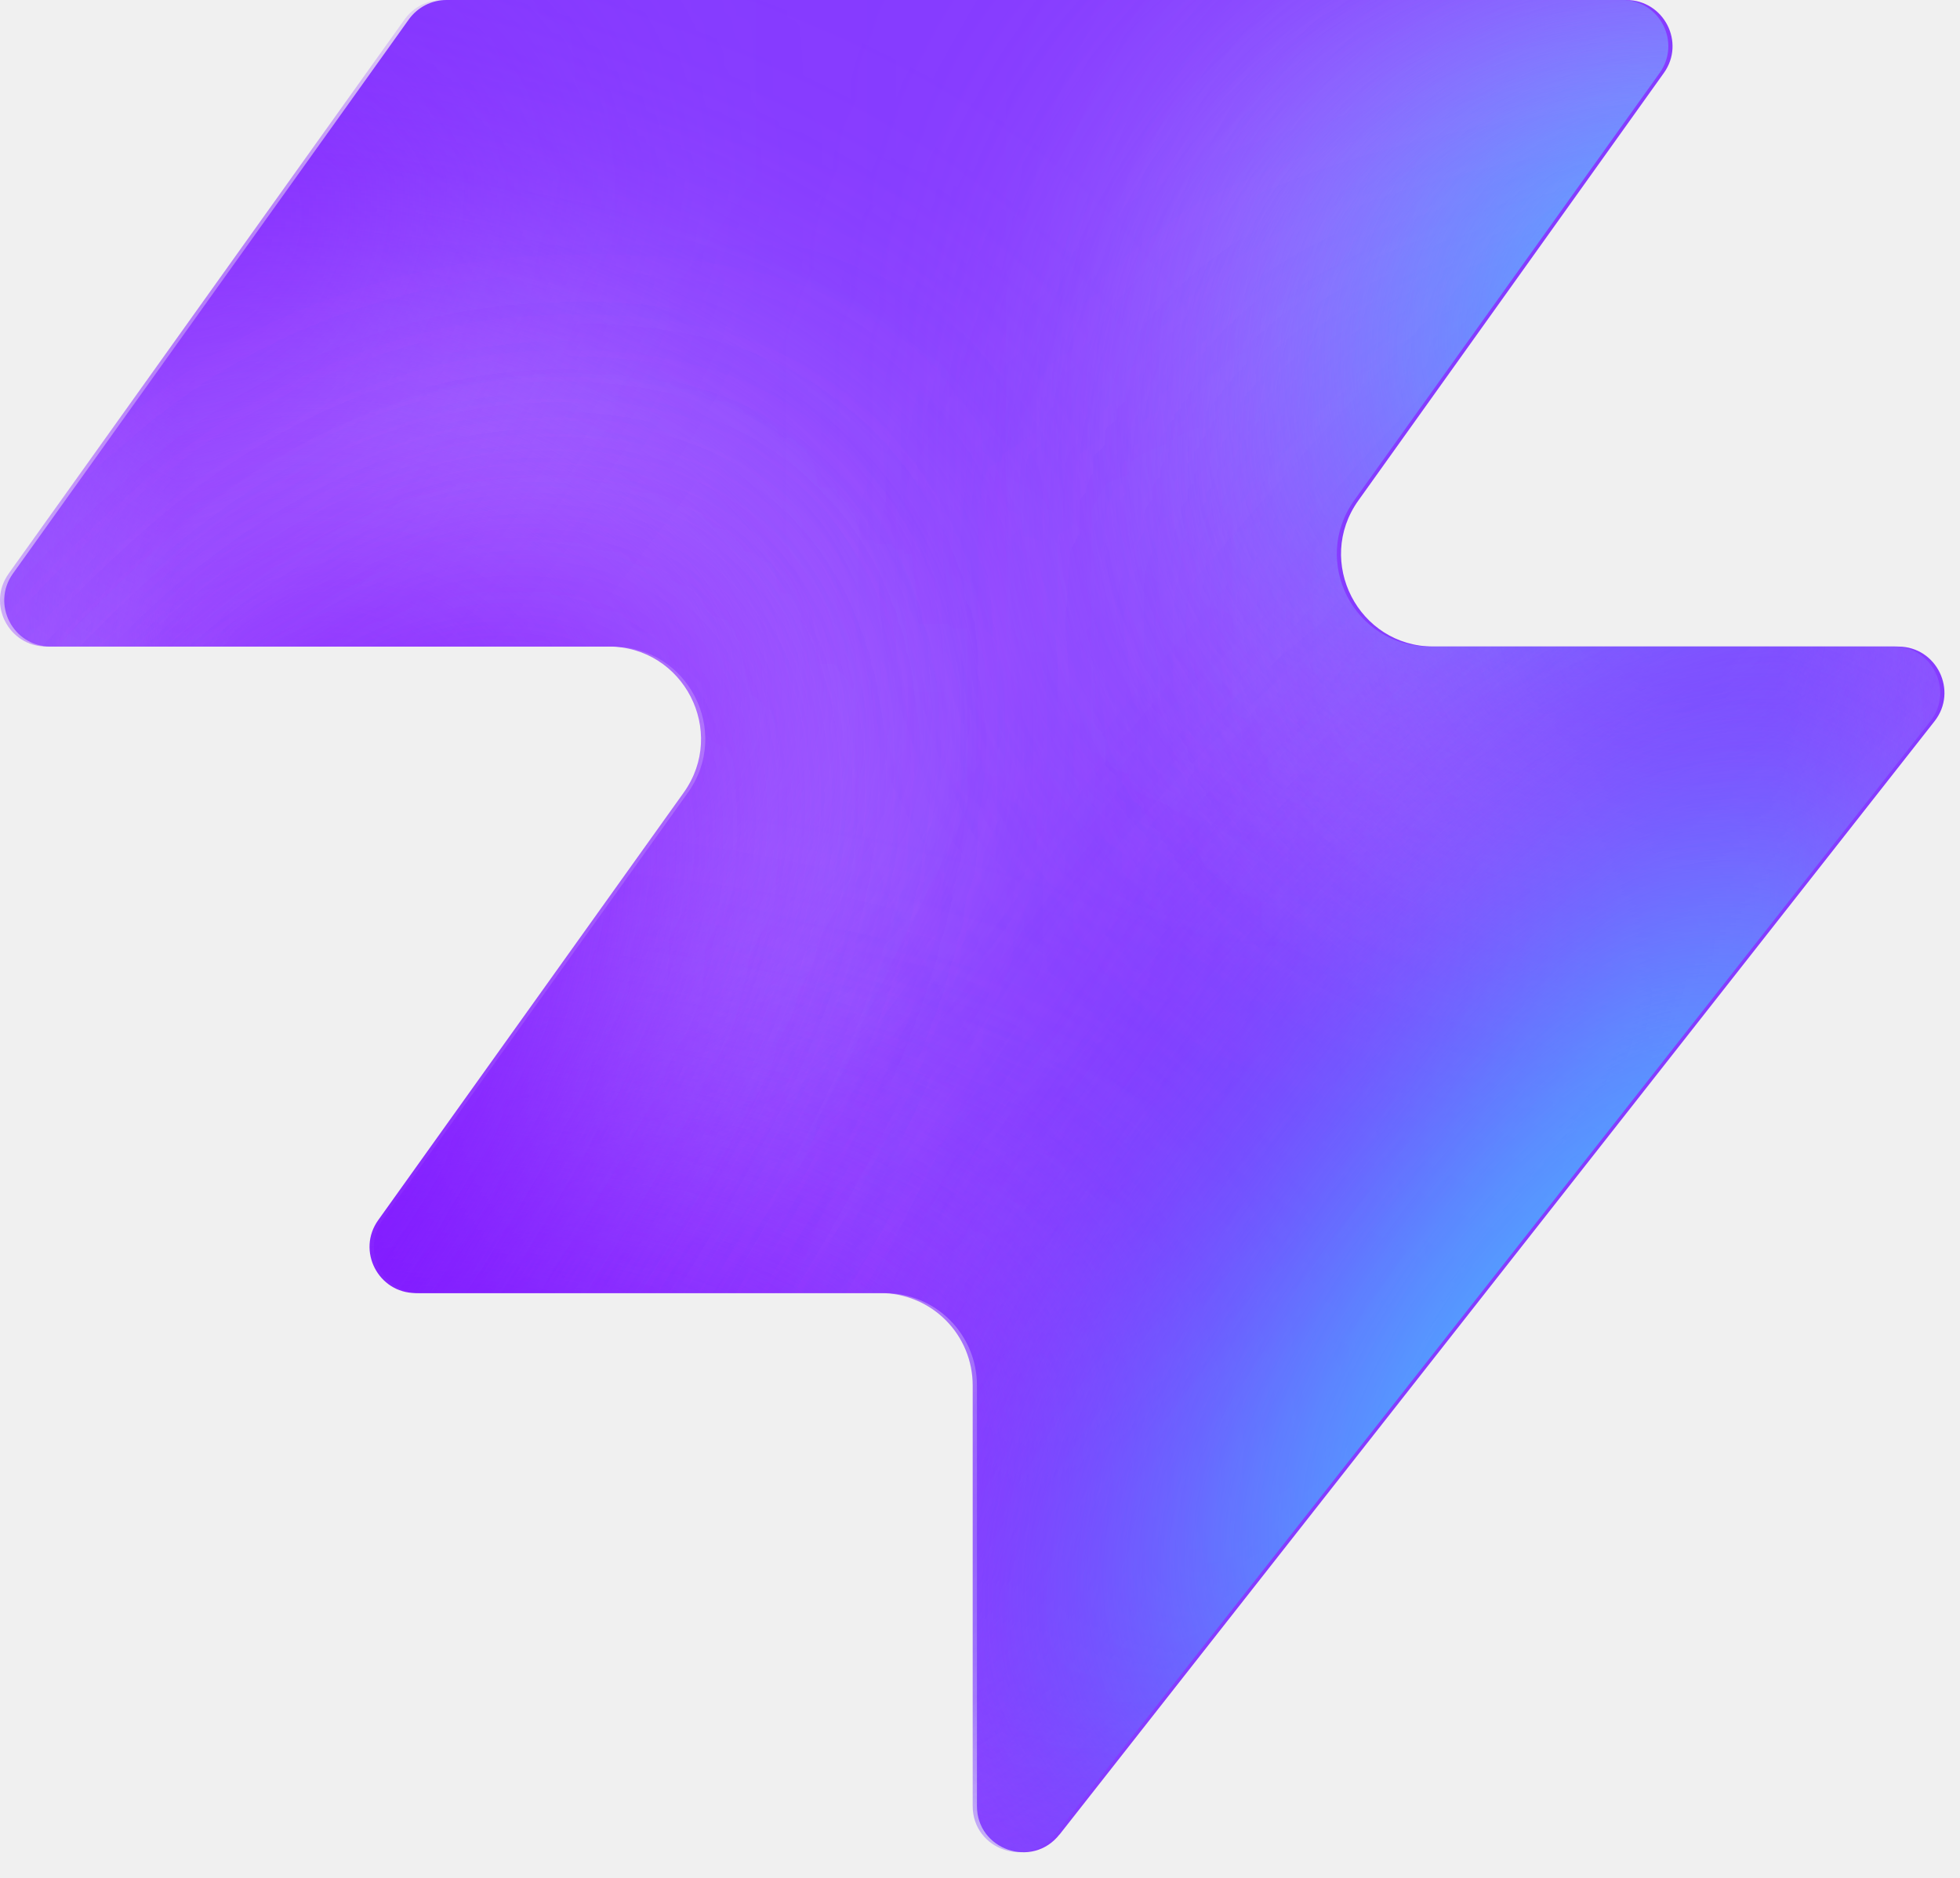
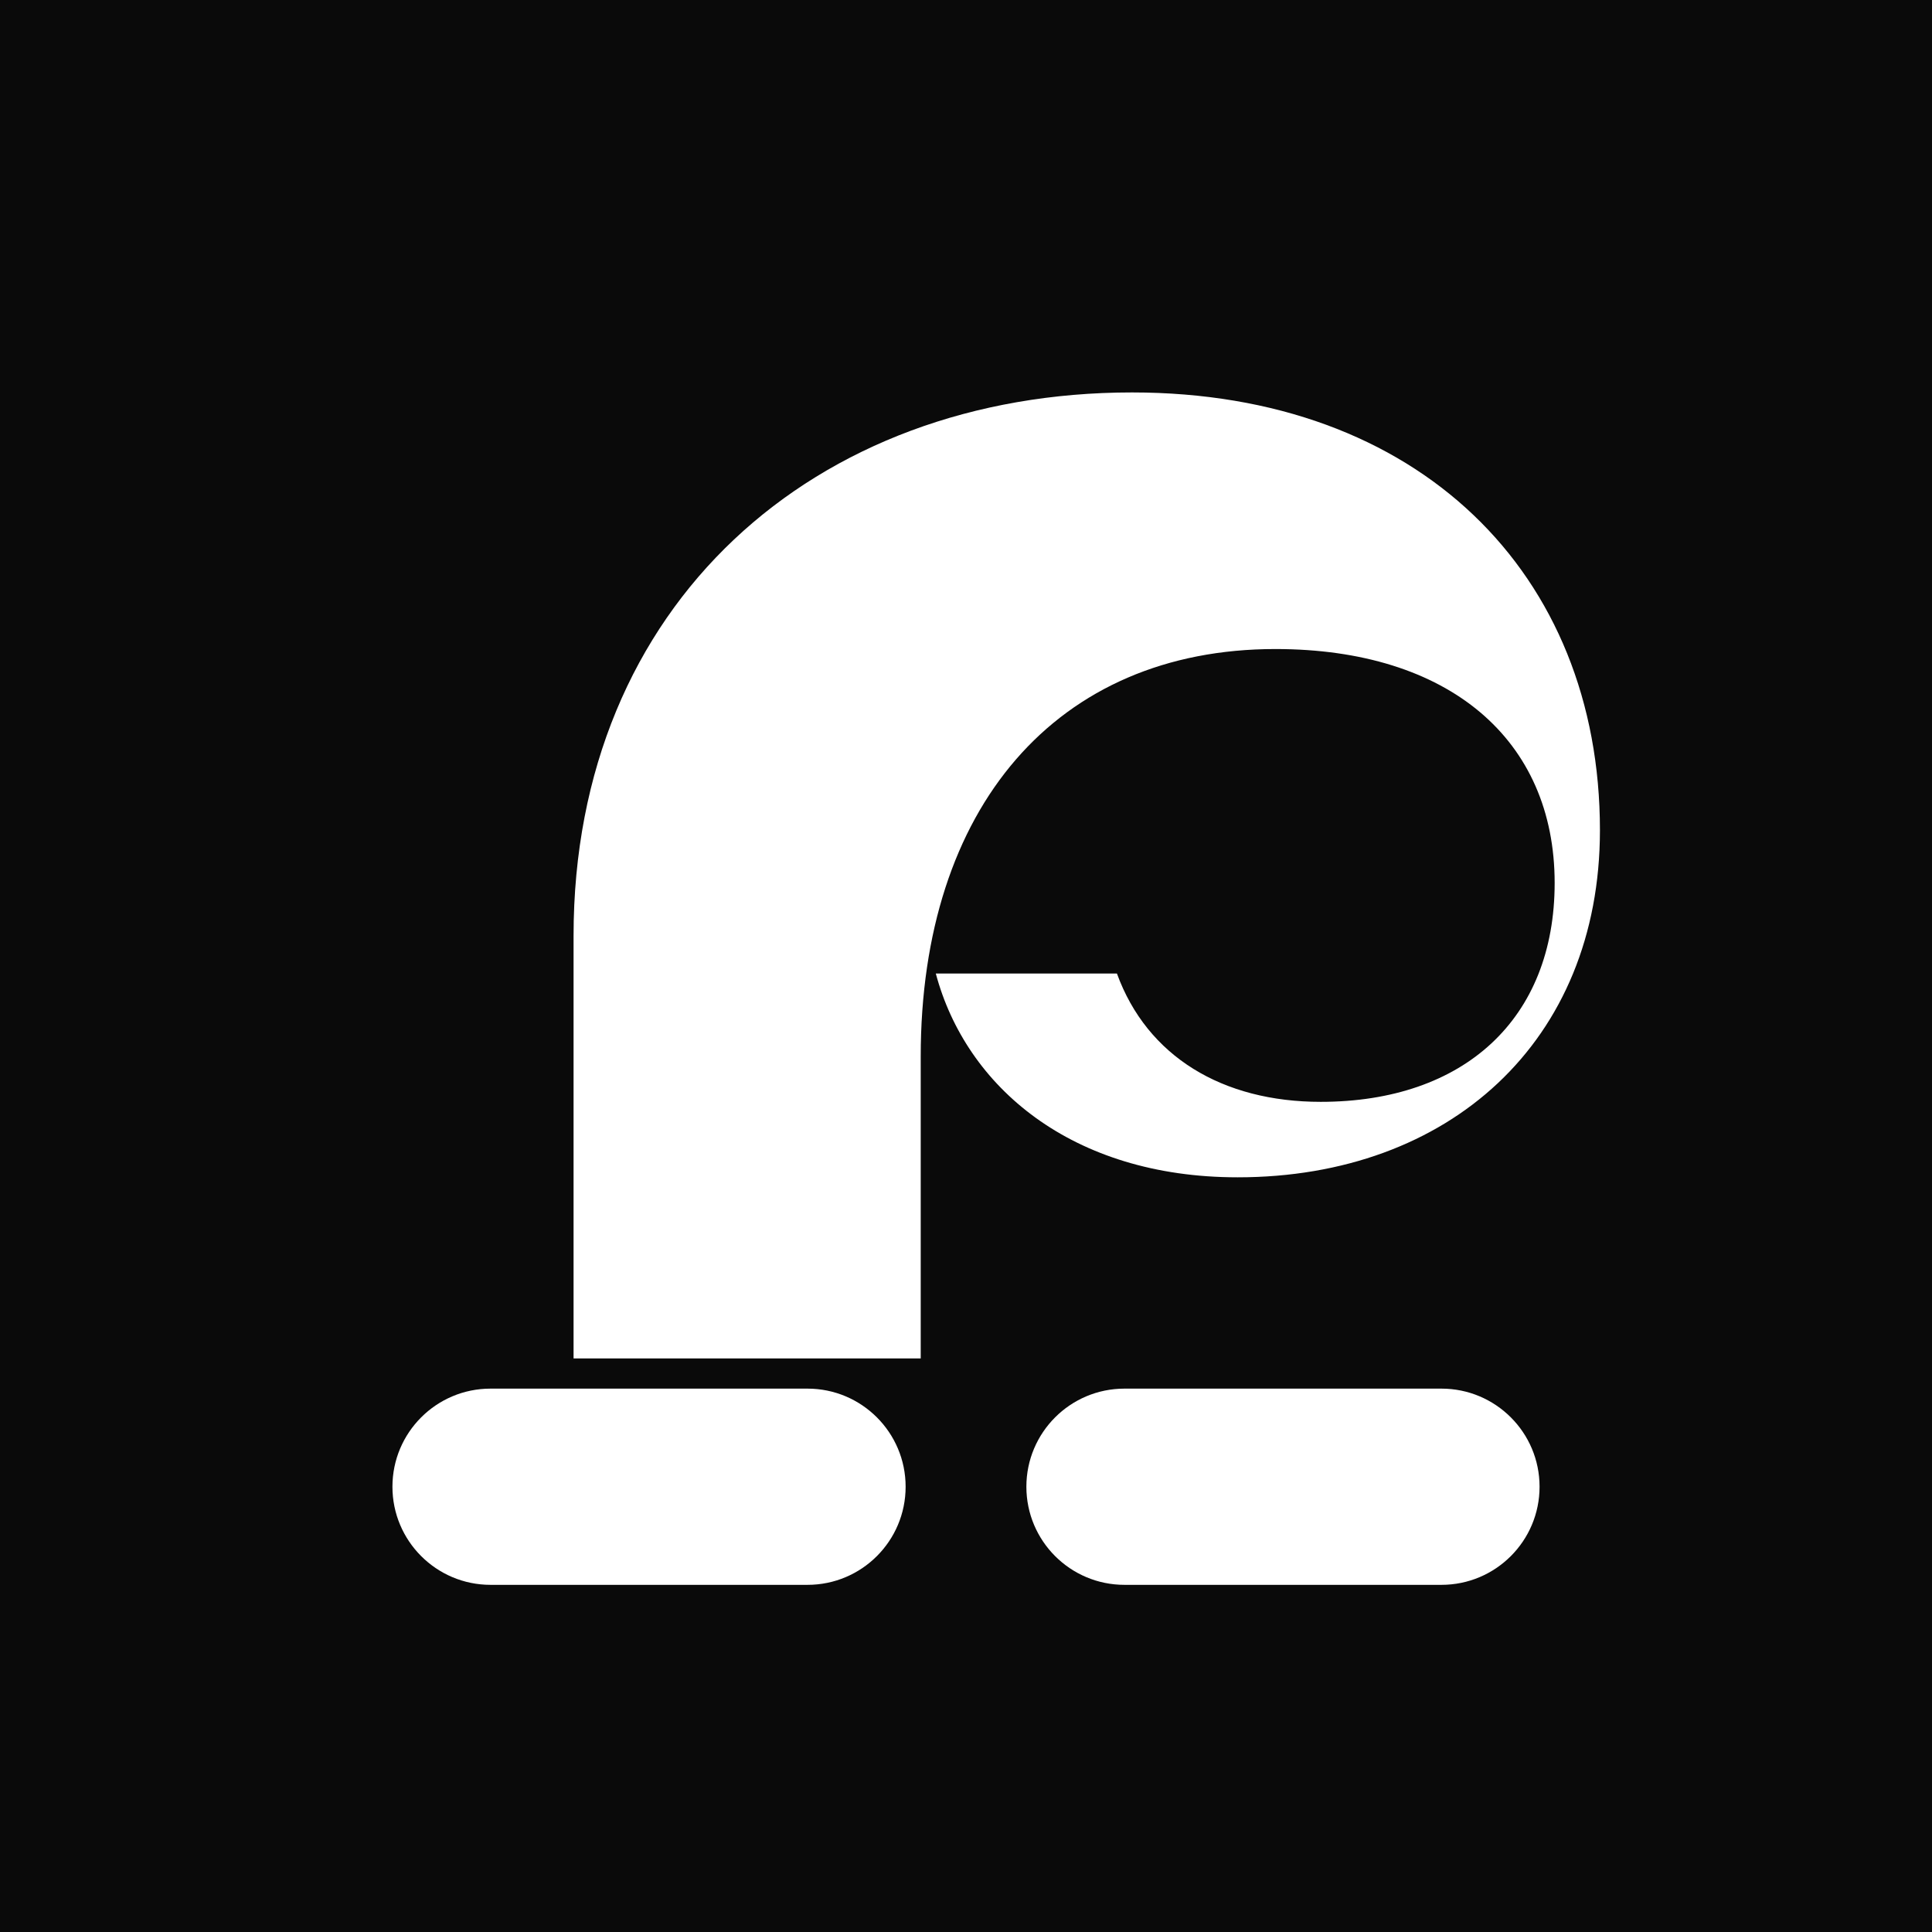
- <svg xmlns="http://www.w3.org/2000/svg" width="48" height="46" fill="none" viewBox="0 0 48 46">
-   <path fill="#863bff" d="M25.946 44.938c-.664.845-2.021.375-2.021-.698V33.937a2.26 2.26 0 0 0-2.262-2.262H10.287c-.92 0-1.456-1.04-.92-1.788l7.48-10.471c1.07-1.497 0-3.578-1.842-3.578H1.237c-.92 0-1.456-1.04-.92-1.788L10.013.474c.214-.297.556-.474.92-.474h28.894c.92 0 1.456 1.04.92 1.788l-7.48 10.471c-1.07 1.498 0 3.579 1.842 3.579h11.377c.943 0 1.473 1.088.89 1.83L25.947 44.94z" style="fill:#863bff;fill:color(display-p3 .525 .23 1);fill-opacity:1" />
-   <mask id="a" width="48" height="46" x="0" y="0" maskUnits="userSpaceOnUse" style="mask-type:alpha">
-     <path fill="#000" d="M25.842 44.938c-.664.844-2.021.375-2.021-.698V33.937a2.26 2.26 0 0 0-2.262-2.262H10.183c-.92 0-1.456-1.04-.92-1.788l7.48-10.471c1.07-1.498 0-3.579-1.842-3.579H1.133c-.92 0-1.456-1.04-.92-1.787L9.91.473c.214-.297.556-.474.92-.474h28.894c.92 0 1.456 1.04.92 1.788l-7.48 10.471c-1.07 1.498 0 3.578 1.842 3.578h11.377c.943 0 1.473 1.088.89 1.832L25.843 44.94z" style="fill:#000;fill-opacity:1" />
-   </mask>
-   <g mask="url(#a)">
-     <g filter="url(#b)">
-       <ellipse cx="5.508" cy="14.704" fill="#ede6ff" rx="5.508" ry="14.704" style="fill:#ede6ff;fill:color(display-p3 .927 .903 1);fill-opacity:1" transform="matrix(.00324 1 1 -.00324 -4.47 31.516)" />
-     </g>
-     <g filter="url(#c)">
-       <ellipse cx="10.399" cy="29.851" fill="#ede6ff" rx="10.399" ry="29.851" style="fill:#ede6ff;fill:color(display-p3 .927 .903 1);fill-opacity:1" transform="matrix(.00324 1 1 -.00324 -39.328 7.883)" />
-     </g>
-     <g filter="url(#d)">
-       <ellipse cx="5.508" cy="30.487" fill="#7e14ff" rx="5.508" ry="30.487" style="fill:#7e14ff;fill:color(display-p3 .492 .077 1);fill-opacity:1" transform="rotate(89.814 -25.913 -14.639)scale(1 -1)" />
-     </g>
-     <g filter="url(#e)">
-       <ellipse cx="5.508" cy="30.599" fill="#7e14ff" rx="5.508" ry="30.599" style="fill:#7e14ff;fill:color(display-p3 .492 .077 1);fill-opacity:1" transform="rotate(89.814 -32.644 -3.334)scale(1 -1)" />
-     </g>
-     <g filter="url(#f)">
-       <ellipse cx="5.508" cy="30.599" fill="#7e14ff" rx="5.508" ry="30.599" style="fill:#7e14ff;fill:color(display-p3 .492 .077 1);fill-opacity:1" transform="matrix(.00324 1 1 -.00324 -34.34 30.47)" />
-     </g>
-     <g filter="url(#g)">
-       <ellipse cx="14.072" cy="22.078" fill="#ede6ff" rx="14.072" ry="22.078" style="fill:#ede6ff;fill:color(display-p3 .927 .903 1);fill-opacity:1" transform="rotate(93.35 24.506 48.493)scale(-1 1)" />
-     </g>
-     <g filter="url(#h)">
-       <ellipse cx="3.47" cy="21.501" fill="#7e14ff" rx="3.47" ry="21.501" style="fill:#7e14ff;fill:color(display-p3 .492 .077 1);fill-opacity:1" transform="rotate(89.009 28.708 47.59)scale(-1 1)" />
-     </g>
-     <g filter="url(#i)">
-       <ellipse cx="3.47" cy="21.501" fill="#7e14ff" rx="3.47" ry="21.501" style="fill:#7e14ff;fill:color(display-p3 .492 .077 1);fill-opacity:1" transform="rotate(89.009 28.708 47.59)scale(-1 1)" />
-     </g>
-     <g filter="url(#j)">
-       <ellipse cx=".387" cy="8.972" fill="#7e14ff" rx="4.407" ry="29.108" style="fill:#7e14ff;fill:color(display-p3 .492 .077 1);fill-opacity:1" transform="rotate(39.51 .387 8.972)" />
-     </g>
-     <g filter="url(#k)">
-       <ellipse cx="47.523" cy="-6.092" fill="#7e14ff" rx="4.407" ry="29.108" style="fill:#7e14ff;fill:color(display-p3 .492 .077 1);fill-opacity:1" transform="rotate(37.892 47.523 -6.092)" />
-     </g>
-     <g filter="url(#l)">
-       <ellipse cx="41.412" cy="6.333" fill="#47bfff" rx="5.971" ry="9.665" style="fill:#47bfff;fill:color(display-p3 .28 .748 1);fill-opacity:1" transform="rotate(37.892 41.412 6.333)" />
-     </g>
-     <g filter="url(#m)">
-       <ellipse cx="-1.879" cy="38.332" fill="#7e14ff" rx="4.407" ry="29.108" style="fill:#7e14ff;fill:color(display-p3 .492 .077 1);fill-opacity:1" transform="rotate(37.892 -1.88 38.332)" />
-     </g>
-     <g filter="url(#n)">
-       <ellipse cx="-1.879" cy="38.332" fill="#7e14ff" rx="4.407" ry="29.108" style="fill:#7e14ff;fill:color(display-p3 .492 .077 1);fill-opacity:1" transform="rotate(37.892 -1.88 38.332)" />
-     </g>
-     <g filter="url(#o)">
-       <ellipse cx="35.651" cy="29.907" fill="#7e14ff" rx="4.407" ry="29.108" style="fill:#7e14ff;fill:color(display-p3 .492 .077 1);fill-opacity:1" transform="rotate(37.892 35.651 29.907)" />
-     </g>
-     <g filter="url(#p)">
-       <ellipse cx="38.418" cy="32.4" fill="#47bfff" rx="5.971" ry="15.297" style="fill:#47bfff;fill:color(display-p3 .28 .748 1);fill-opacity:1" transform="rotate(37.892 38.418 32.4)" />
-     </g>
-   </g>
-   <defs>
-     <filter id="b" width="60.045" height="41.654" x="-19.77" y="16.149" color-interpolation-filters="sRGB" filterUnits="userSpaceOnUse">
-       <feFlood flood-opacity="0" result="BackgroundImageFix" />
-       <feBlend in="SourceGraphic" in2="BackgroundImageFix" result="shape" />
-       <feGaussianBlur result="effect1_foregroundBlur_2002_17158" stdDeviation="7.659" />
-     </filter>
-     <filter id="c" width="90.34" height="51.437" x="-54.613" y="-7.533" color-interpolation-filters="sRGB" filterUnits="userSpaceOnUse">
-       <feFlood flood-opacity="0" result="BackgroundImageFix" />
-       <feBlend in="SourceGraphic" in2="BackgroundImageFix" result="shape" />
-       <feGaussianBlur result="effect1_foregroundBlur_2002_17158" stdDeviation="7.659" />
-     </filter>
-     <filter id="d" width="79.355" height="29.4" x="-49.64" y="2.03" color-interpolation-filters="sRGB" filterUnits="userSpaceOnUse">
-       <feFlood flood-opacity="0" result="BackgroundImageFix" />
-       <feBlend in="SourceGraphic" in2="BackgroundImageFix" result="shape" />
-       <feGaussianBlur result="effect1_foregroundBlur_2002_17158" stdDeviation="4.596" />
-     </filter>
-     <filter id="e" width="79.579" height="29.4" x="-45.045" y="20.029" color-interpolation-filters="sRGB" filterUnits="userSpaceOnUse">
-       <feFlood flood-opacity="0" result="BackgroundImageFix" />
-       <feBlend in="SourceGraphic" in2="BackgroundImageFix" result="shape" />
-       <feGaussianBlur result="effect1_foregroundBlur_2002_17158" stdDeviation="4.596" />
-     </filter>
-     <filter id="f" width="79.579" height="29.4" x="-43.513" y="21.178" color-interpolation-filters="sRGB" filterUnits="userSpaceOnUse">
-       <feFlood flood-opacity="0" result="BackgroundImageFix" />
-       <feBlend in="SourceGraphic" in2="BackgroundImageFix" result="shape" />
-       <feGaussianBlur result="effect1_foregroundBlur_2002_17158" stdDeviation="4.596" />
-     </filter>
-     <filter id="g" width="74.749" height="58.852" x="15.756" y="-17.901" color-interpolation-filters="sRGB" filterUnits="userSpaceOnUse">
-       <feFlood flood-opacity="0" result="BackgroundImageFix" />
-       <feBlend in="SourceGraphic" in2="BackgroundImageFix" result="shape" />
-       <feGaussianBlur result="effect1_foregroundBlur_2002_17158" stdDeviation="7.659" />
-     </filter>
-     <filter id="h" width="61.377" height="25.362" x="23.548" y="2.284" color-interpolation-filters="sRGB" filterUnits="userSpaceOnUse">
-       <feFlood flood-opacity="0" result="BackgroundImageFix" />
-       <feBlend in="SourceGraphic" in2="BackgroundImageFix" result="shape" />
-       <feGaussianBlur result="effect1_foregroundBlur_2002_17158" stdDeviation="4.596" />
-     </filter>
-     <filter id="i" width="61.377" height="25.362" x="23.548" y="2.284" color-interpolation-filters="sRGB" filterUnits="userSpaceOnUse">
-       <feFlood flood-opacity="0" result="BackgroundImageFix" />
-       <feBlend in="SourceGraphic" in2="BackgroundImageFix" result="shape" />
-       <feGaussianBlur result="effect1_foregroundBlur_2002_17158" stdDeviation="4.596" />
-     </filter>
-     <filter id="j" width="56.045" height="63.649" x="-27.636" y="-22.853" color-interpolation-filters="sRGB" filterUnits="userSpaceOnUse">
-       <feFlood flood-opacity="0" result="BackgroundImageFix" />
-       <feBlend in="SourceGraphic" in2="BackgroundImageFix" result="shape" />
-       <feGaussianBlur result="effect1_foregroundBlur_2002_17158" stdDeviation="4.596" />
-     </filter>
-     <filter id="k" width="54.814" height="64.646" x="20.116" y="-38.415" color-interpolation-filters="sRGB" filterUnits="userSpaceOnUse">
-       <feFlood flood-opacity="0" result="BackgroundImageFix" />
-       <feBlend in="SourceGraphic" in2="BackgroundImageFix" result="shape" />
-       <feGaussianBlur result="effect1_foregroundBlur_2002_17158" stdDeviation="4.596" />
-     </filter>
-     <filter id="l" width="33.541" height="35.313" x="24.641" y="-11.323" color-interpolation-filters="sRGB" filterUnits="userSpaceOnUse">
-       <feFlood flood-opacity="0" result="BackgroundImageFix" />
-       <feBlend in="SourceGraphic" in2="BackgroundImageFix" result="shape" />
-       <feGaussianBlur result="effect1_foregroundBlur_2002_17158" stdDeviation="4.596" />
-     </filter>
-     <filter id="m" width="54.814" height="64.646" x="-29.286" y="6.009" color-interpolation-filters="sRGB" filterUnits="userSpaceOnUse">
-       <feFlood flood-opacity="0" result="BackgroundImageFix" />
-       <feBlend in="SourceGraphic" in2="BackgroundImageFix" result="shape" />
-       <feGaussianBlur result="effect1_foregroundBlur_2002_17158" stdDeviation="4.596" />
-     </filter>
-     <filter id="n" width="54.814" height="64.646" x="-29.286" y="6.009" color-interpolation-filters="sRGB" filterUnits="userSpaceOnUse">
-       <feFlood flood-opacity="0" result="BackgroundImageFix" />
-       <feBlend in="SourceGraphic" in2="BackgroundImageFix" result="shape" />
-       <feGaussianBlur result="effect1_foregroundBlur_2002_17158" stdDeviation="4.596" />
-     </filter>
-     <filter id="o" width="54.814" height="64.646" x="8.244" y="-2.416" color-interpolation-filters="sRGB" filterUnits="userSpaceOnUse">
-       <feFlood flood-opacity="0" result="BackgroundImageFix" />
-       <feBlend in="SourceGraphic" in2="BackgroundImageFix" result="shape" />
-       <feGaussianBlur result="effect1_foregroundBlur_2002_17158" stdDeviation="4.596" />
-     </filter>
-     <filter id="p" width="39.409" height="43.623" x="18.713" y="10.588" color-interpolation-filters="sRGB" filterUnits="userSpaceOnUse">
-       <feFlood flood-opacity="0" result="BackgroundImageFix" />
-       <feBlend in="SourceGraphic" in2="BackgroundImageFix" result="shape" />
-       <feGaussianBlur result="effect1_foregroundBlur_2002_17158" stdDeviation="4.596" />
-     </filter>
-   </defs>
+ <svg xmlns="http://www.w3.org/2000/svg" viewBox="0 0 512 512" fill="none">
+   <rect width="512" height="512" fill="#0a0a0a" />
+   <path fill="#ffffff" d="M152 336V248c0-88 64-144 148-144 76 0 124 48 124 116 0 56-40 92-96 92-44 0-72-24-80-54h48c8 22 28 34 54 34 38 0 62-22 62-58 0-38-28-62-74-62-58 0-94 42-94 108v80H152z" />
+   <rect x="104" y="368" width="136" height="52" rx="26" fill="#ffffff" />
+   <rect x="272" y="368" width="136" height="52" rx="26" fill="#ffffff" />
</svg>
